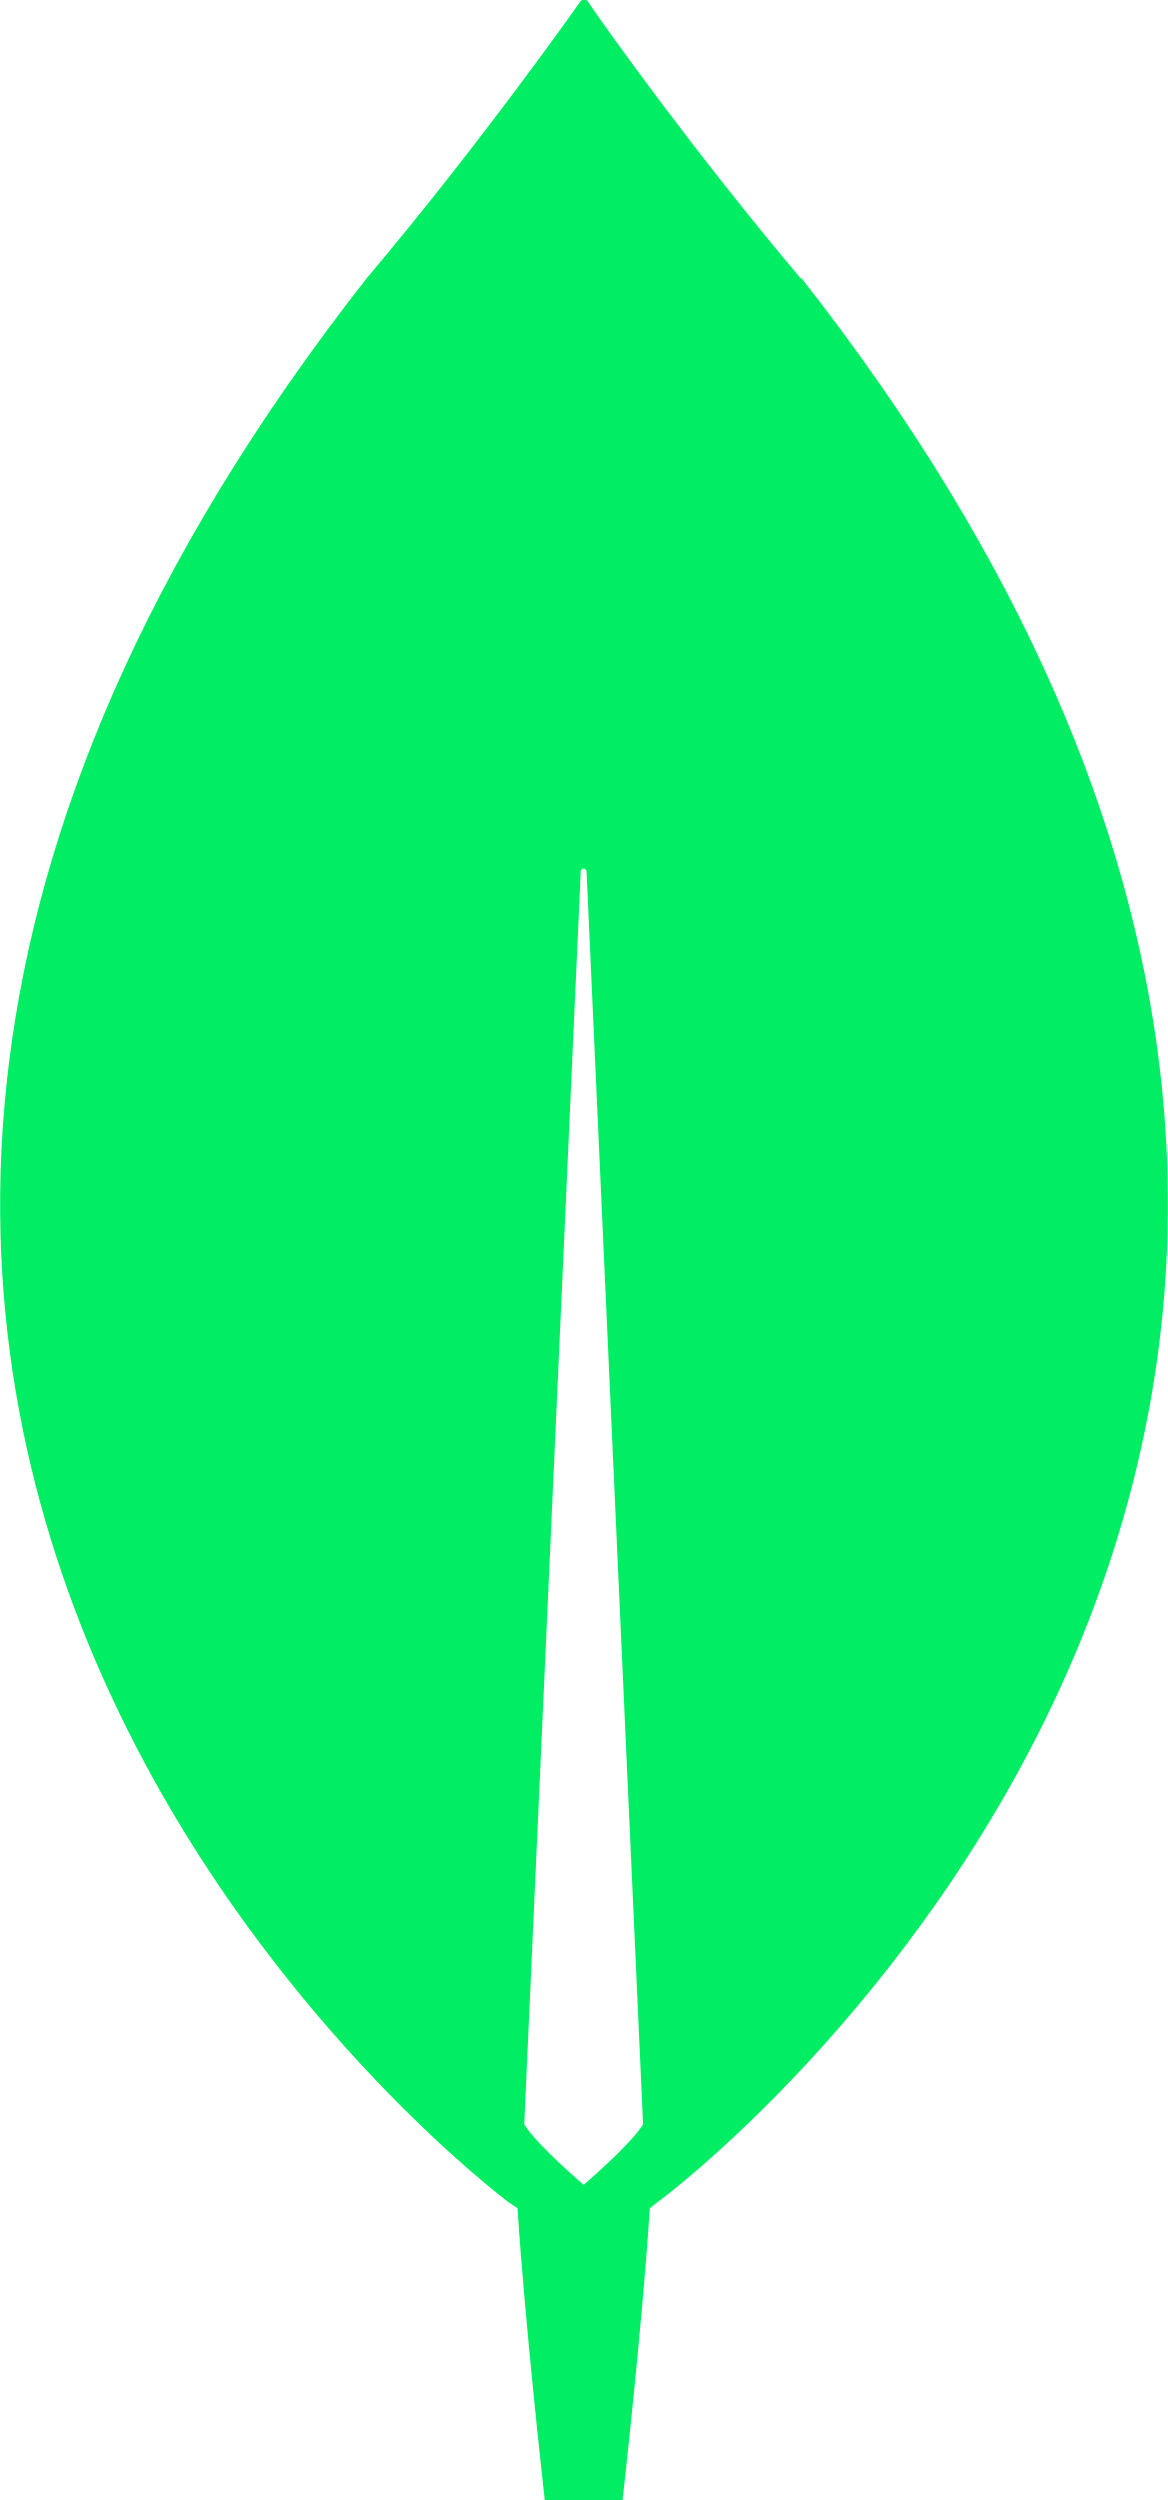
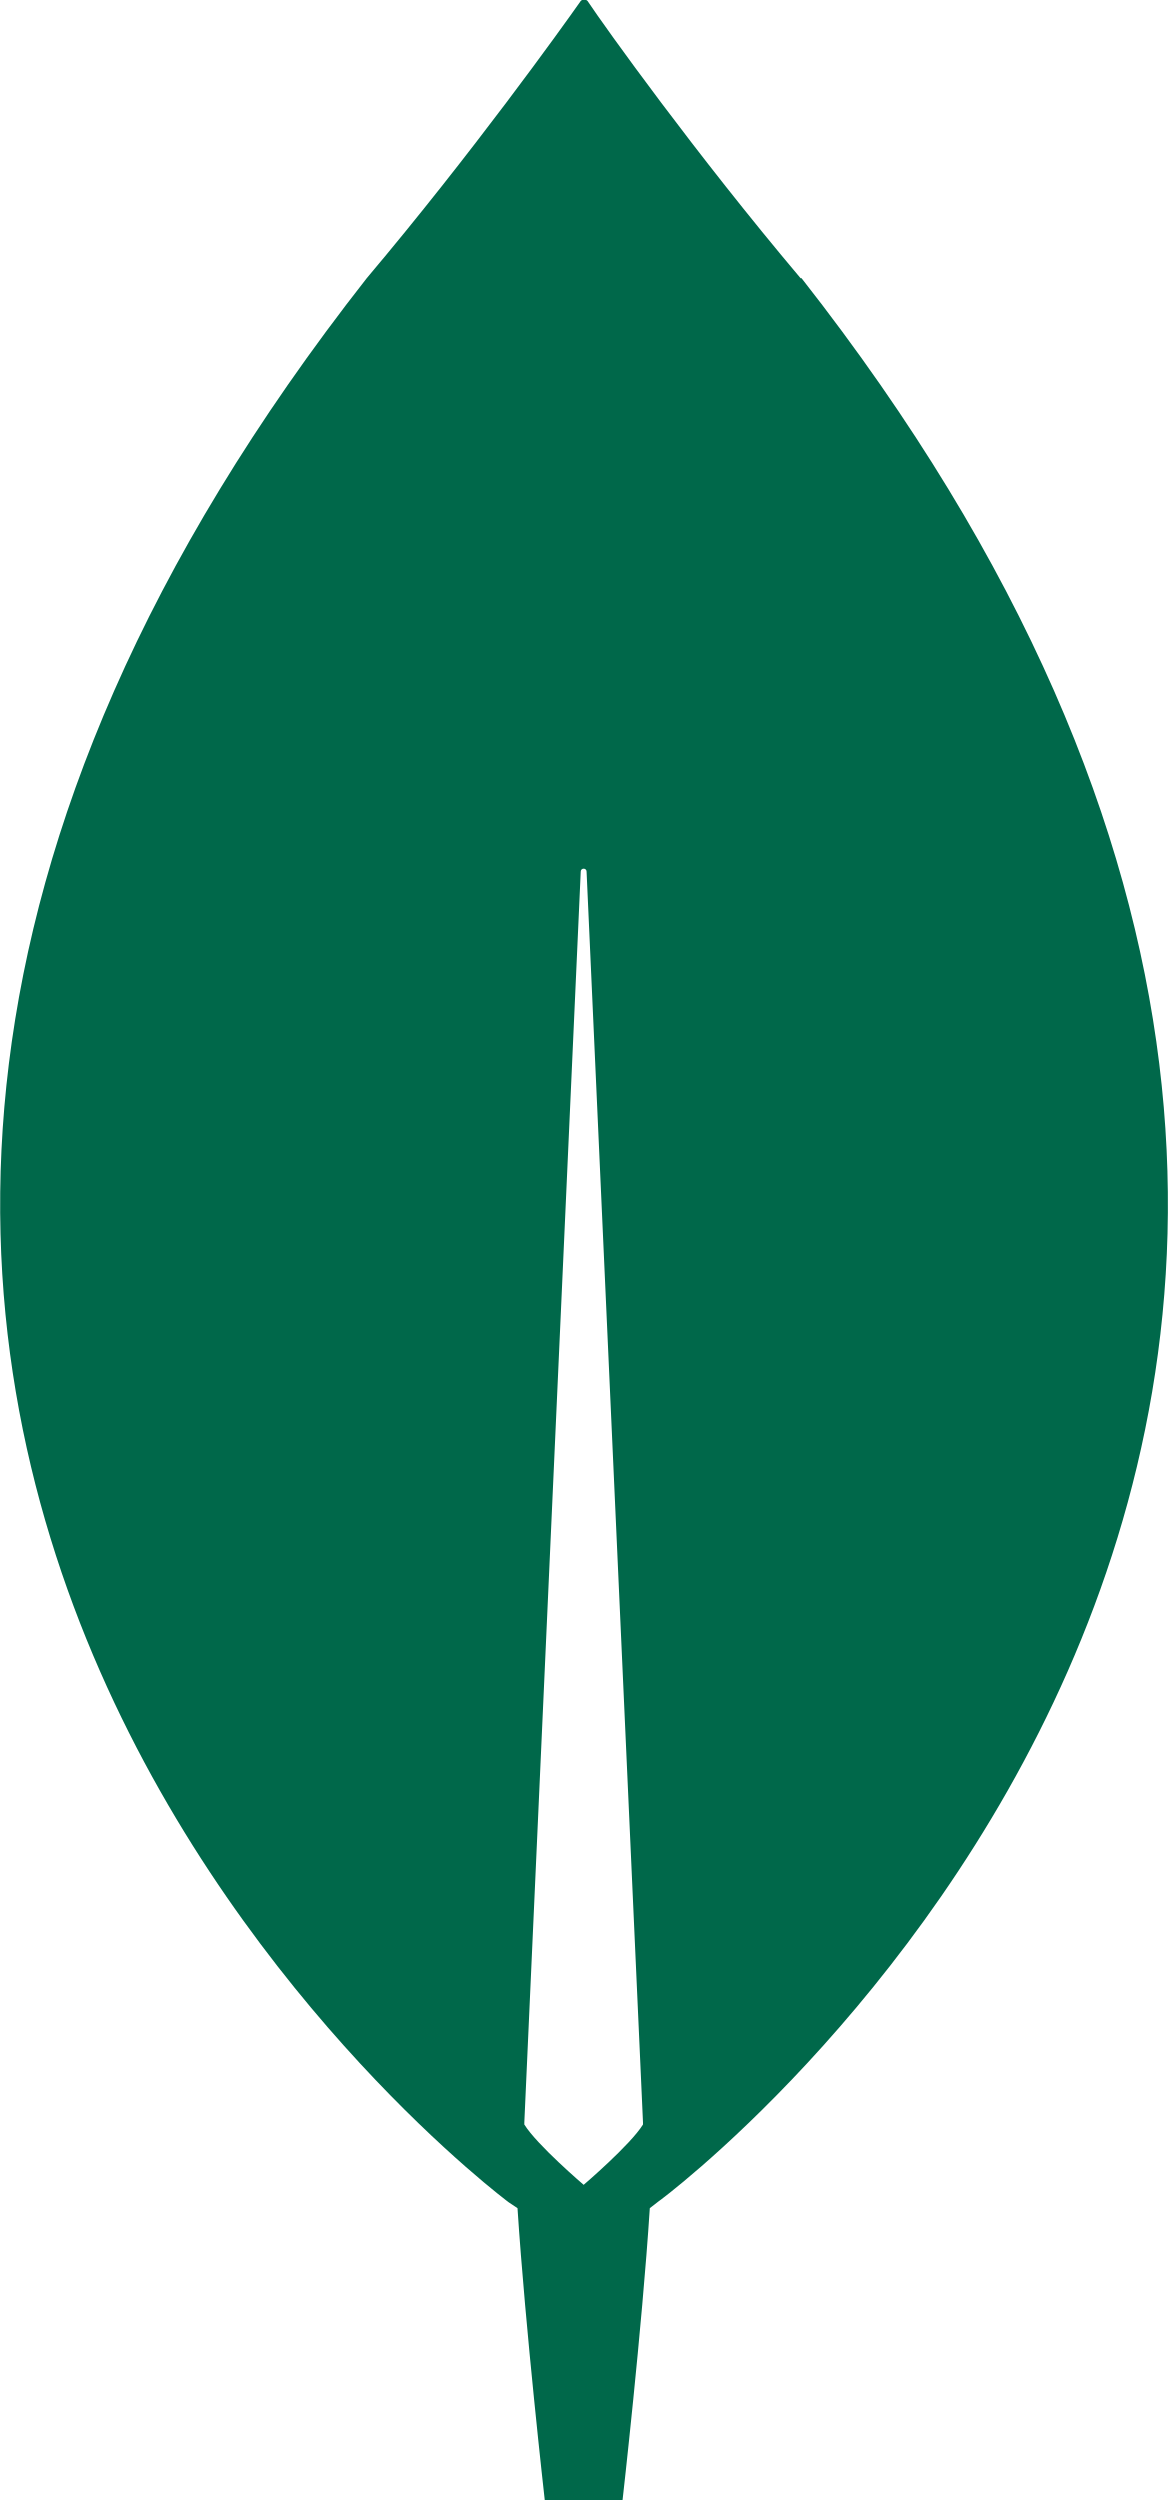
<svg xmlns="http://www.w3.org/2000/svg" id="Ebene_1" version="1.1" viewBox="0 0 120 257">
  <defs>
    <style>
      .st0 {
-         fill: #00ed64;
+         fill: rgb(0, 104, 74);
      }
    </style>
  </defs>
  <path class="st0" d="M82.3,28.6C71.5,15.8,62.2,2.8,60.4.1c-.2-.2-.5-.2-.7,0-1.9,2.7-11.2,15.7-22,28.5-92.6,118.1,14.6,197.8,14.6,197.8l.9.6c.8,12.3,2.8,30,2.8,30h8s2-17.6,2.8-30l.9-.7c0,.1,107.3-79.6,14.7-197.7ZM60,224.6s-4.8-4.1-6.1-6.2v-.2l5.8-128.6c0-.4.6-.4.6,0l5.8,128.6v.2c-1.3,2.1-6.1,6.2-6.1,6.2Z" />
</svg>
